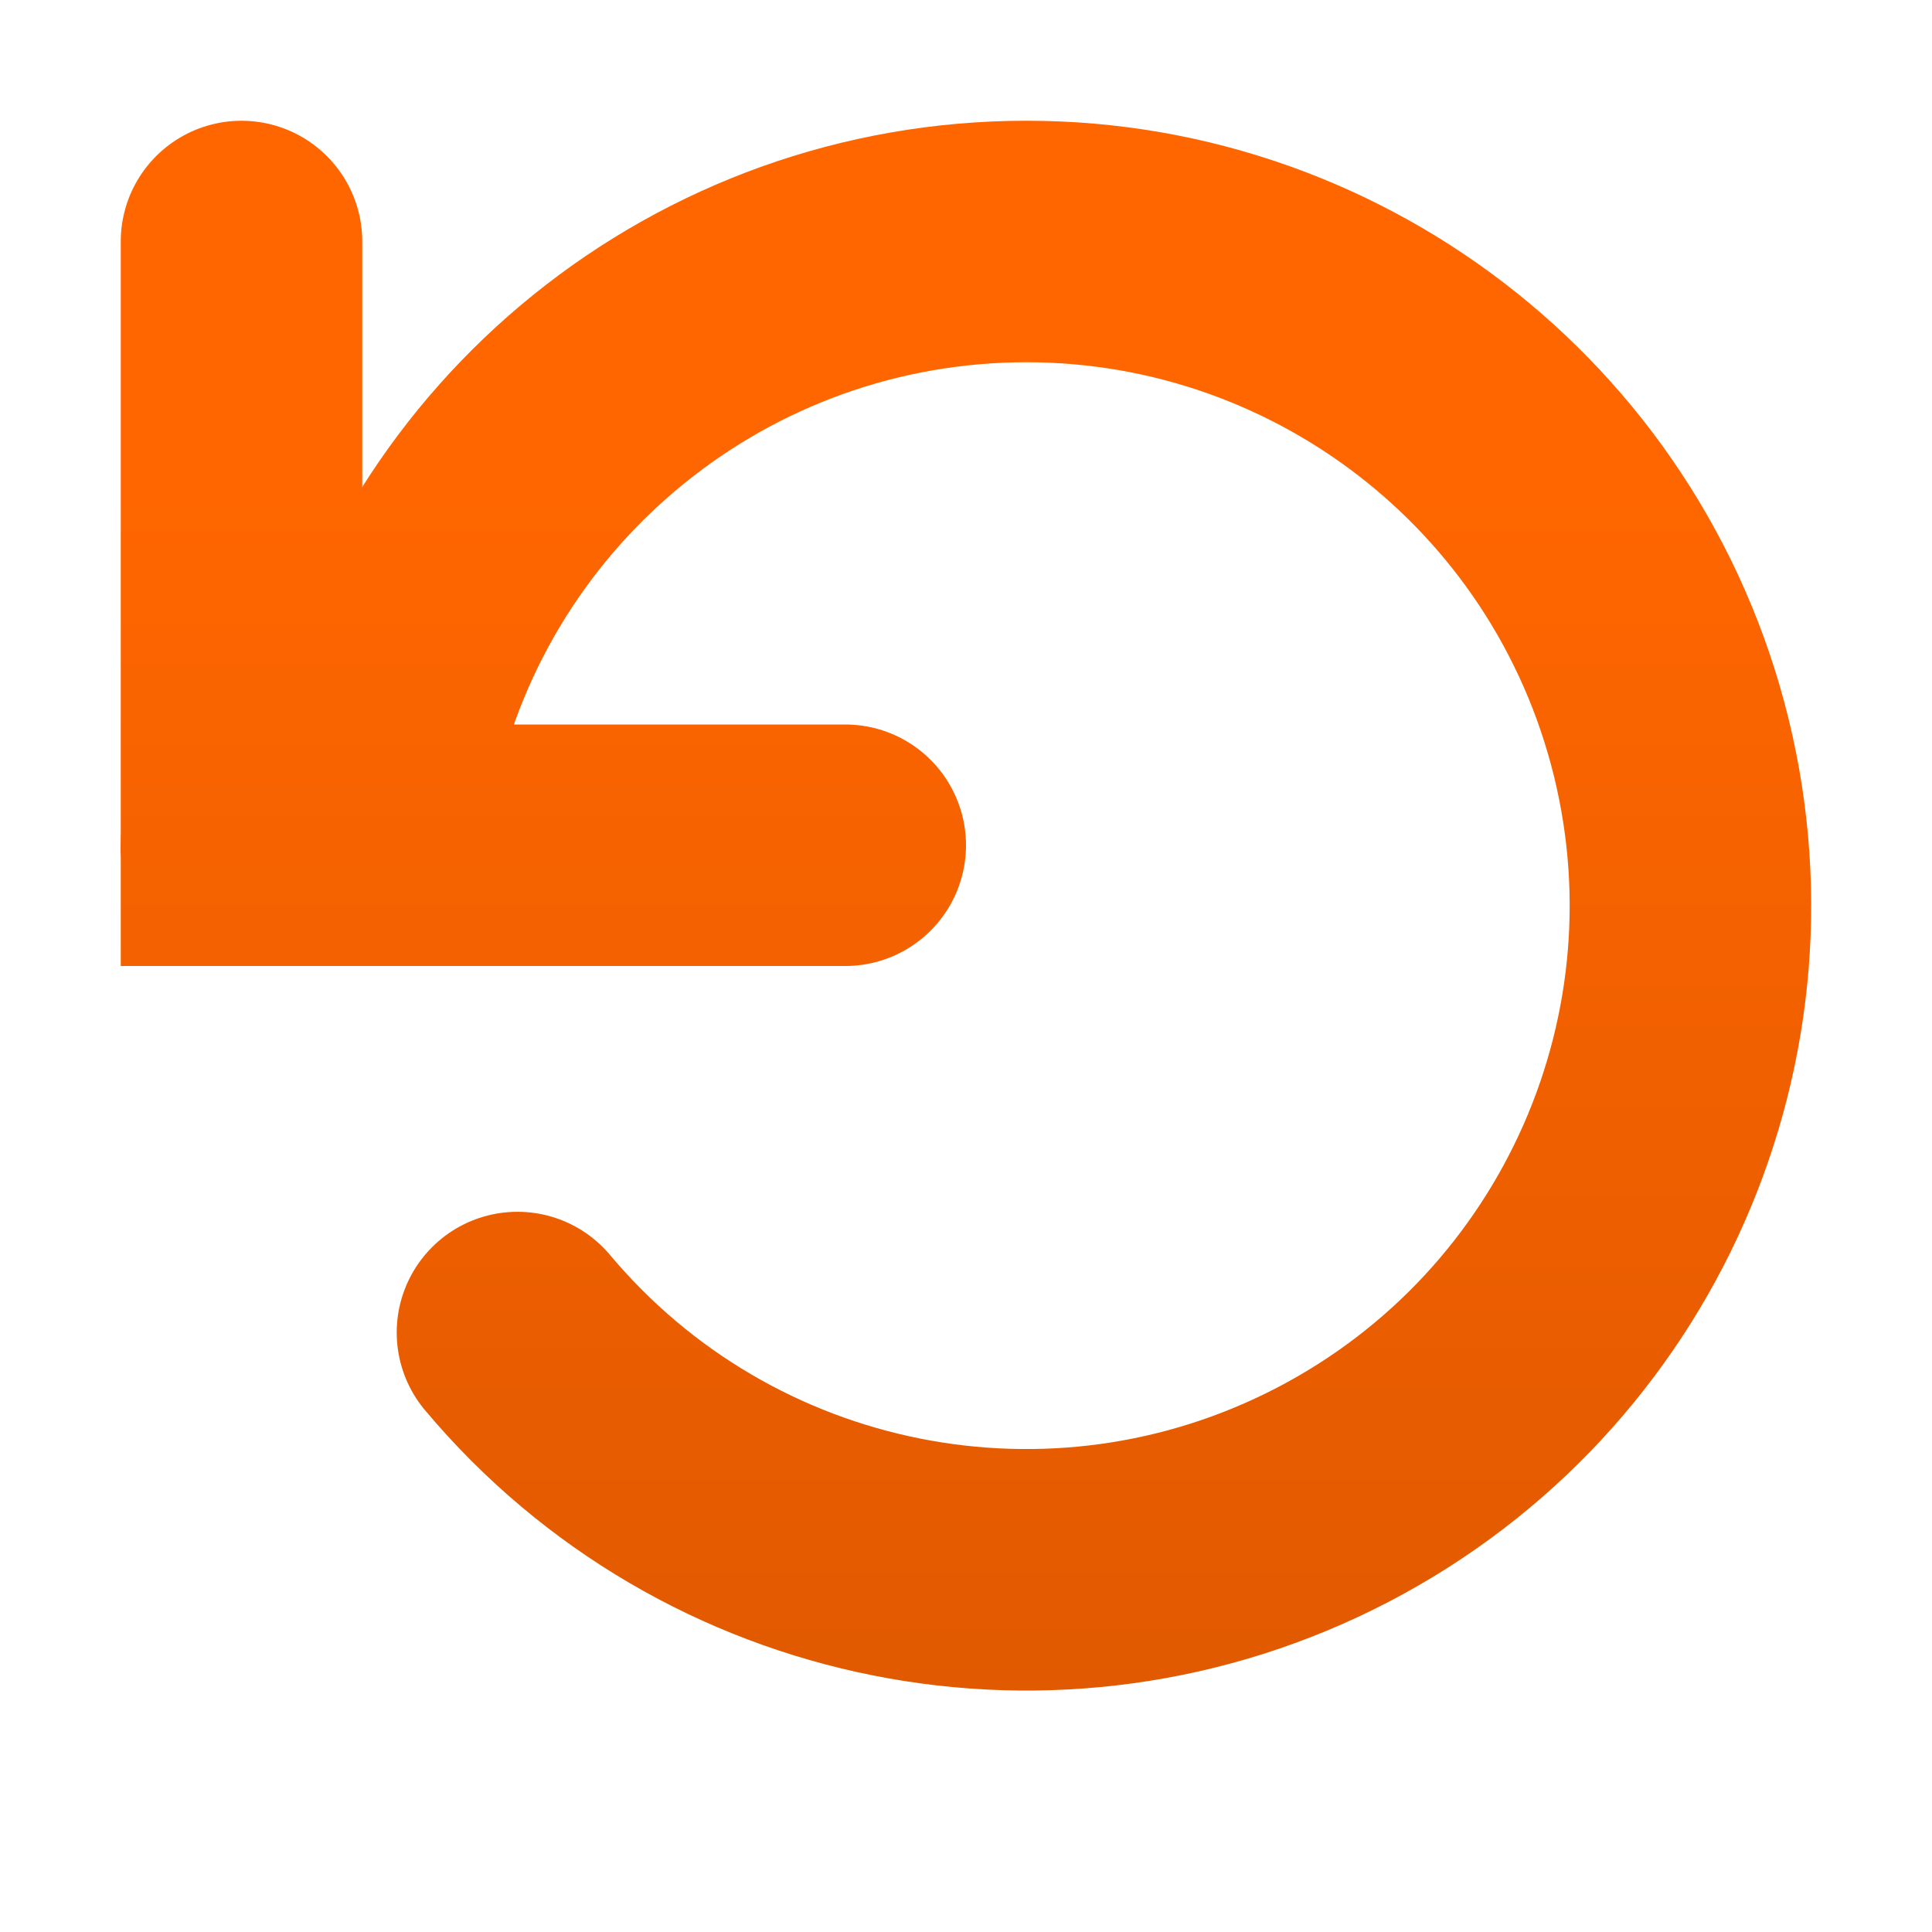
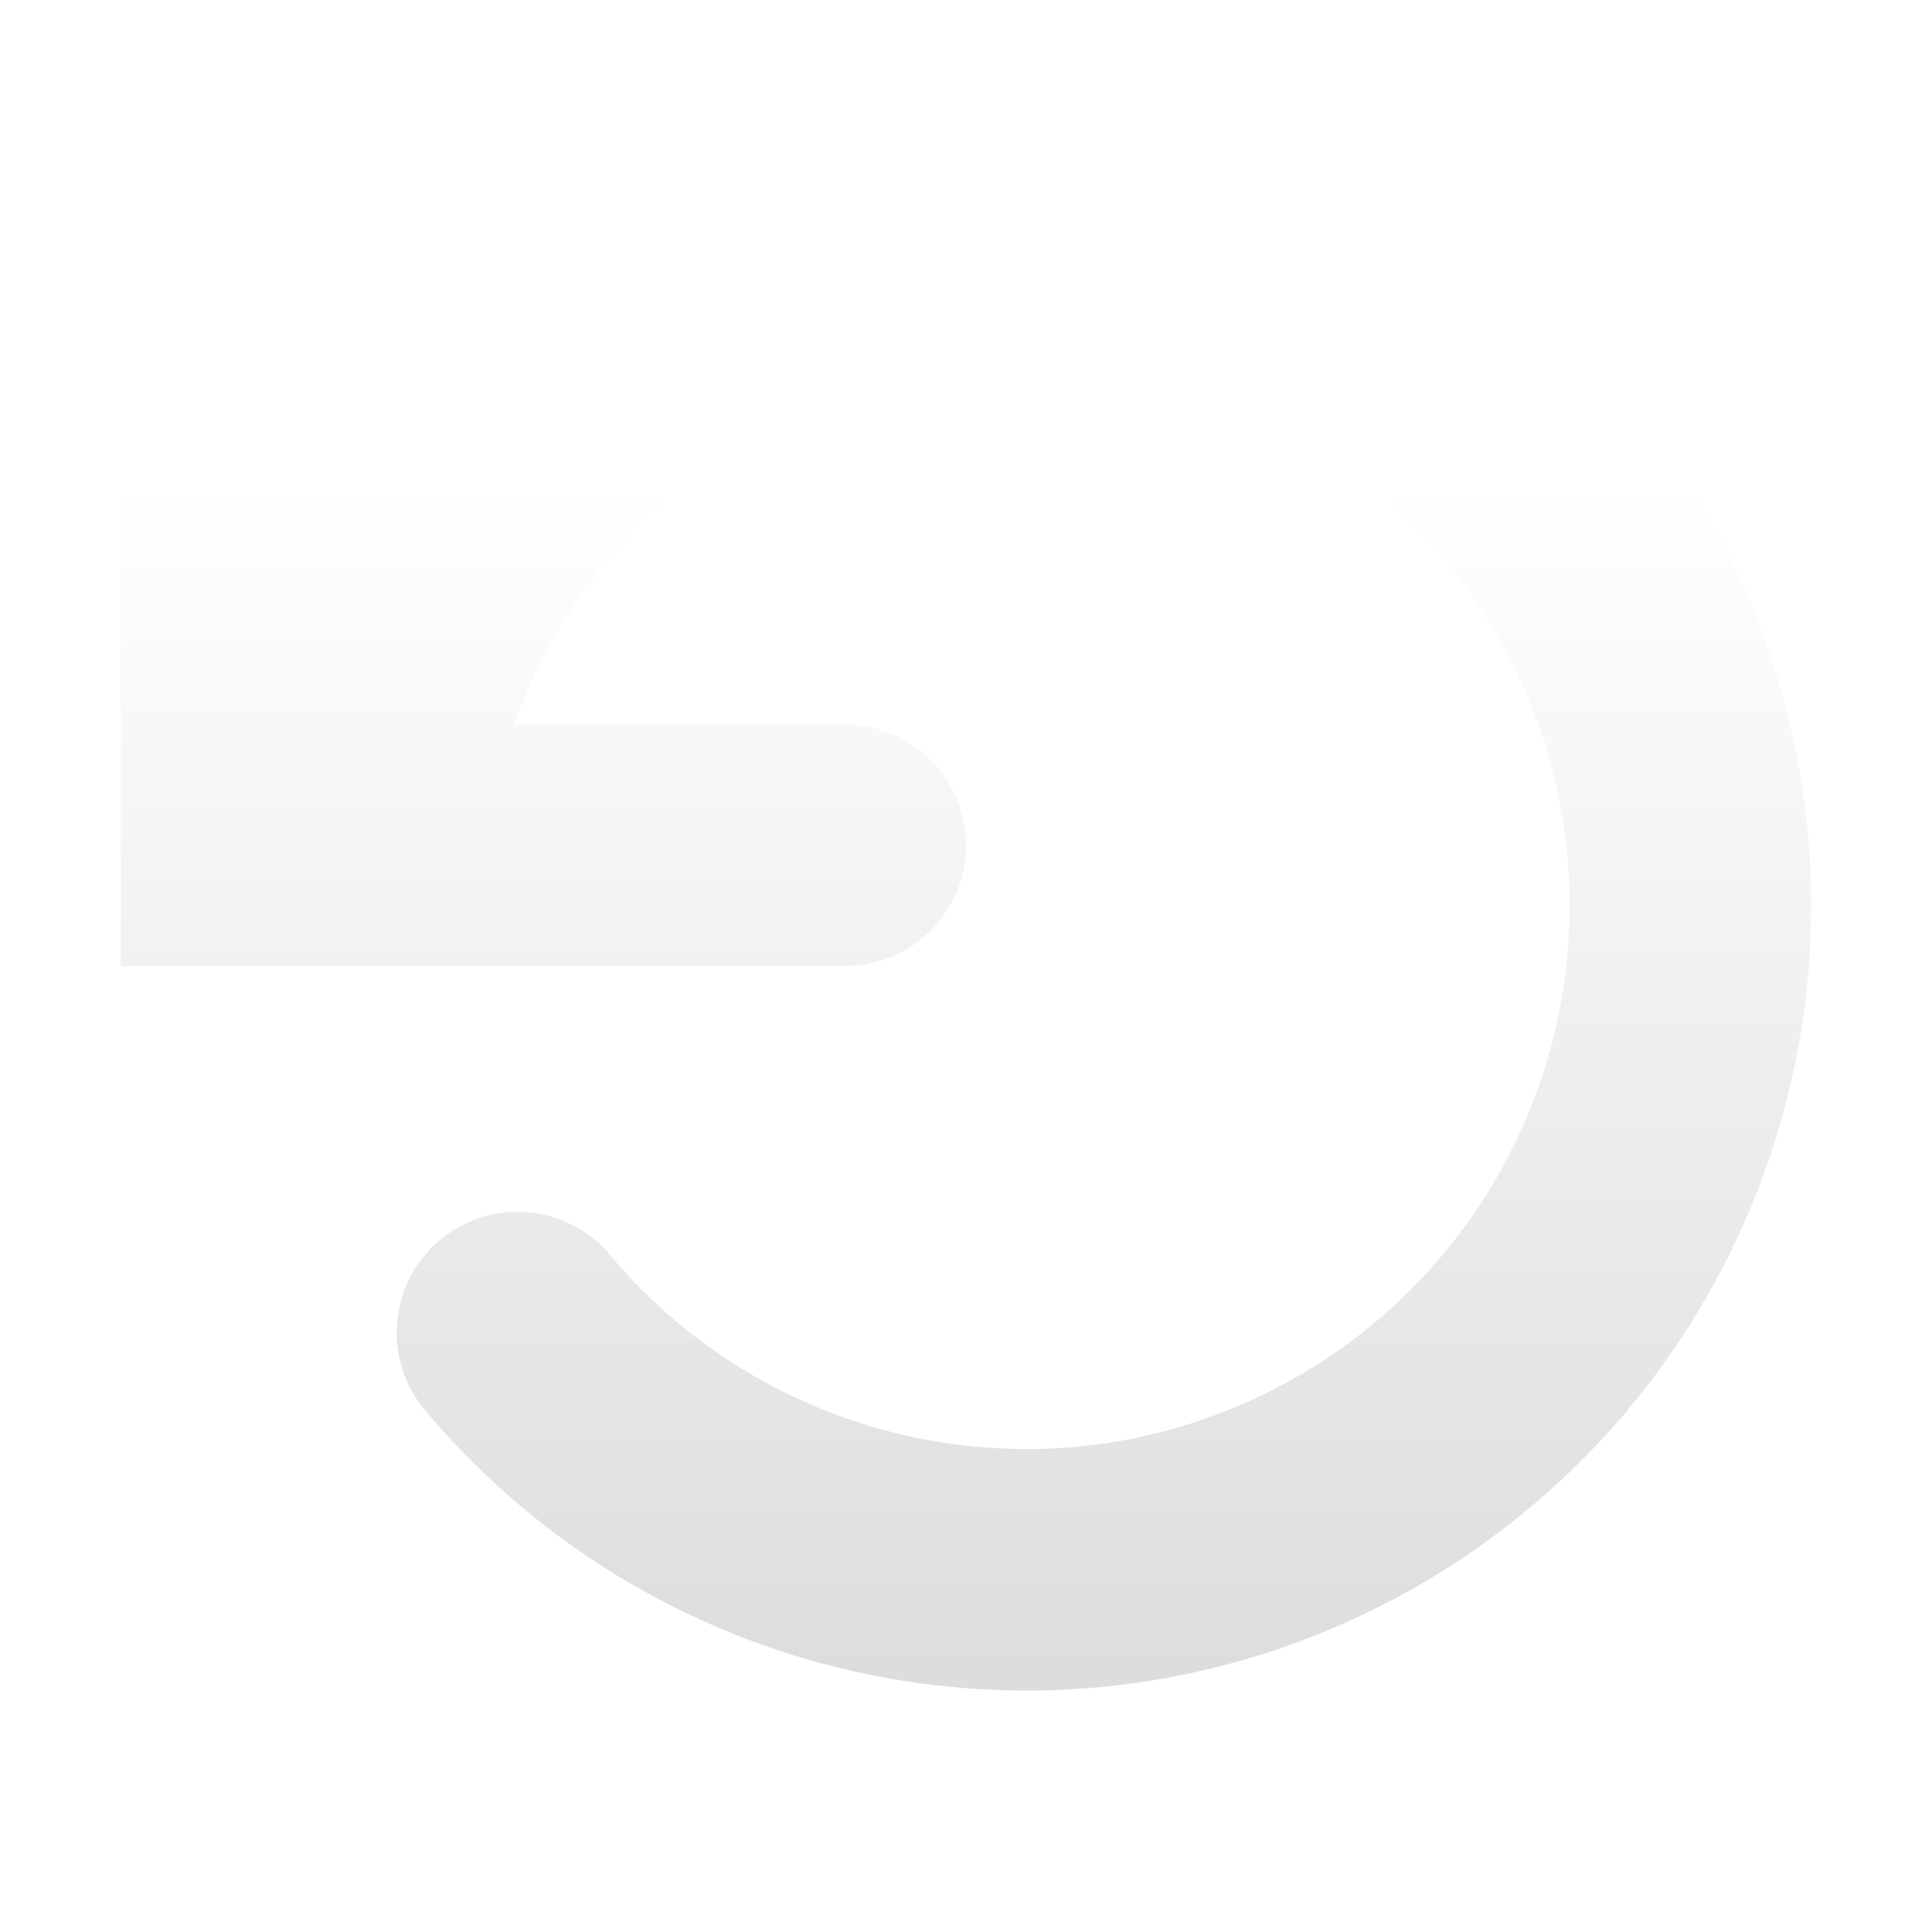
<svg xmlns="http://www.w3.org/2000/svg" xmlns:ns1="http://www.openswatchbook.org/uri/2009/osb" xmlns:xlink="http://www.w3.org/1999/xlink" version="1.1" width="32" height="32" id="svg2" style="display:inline">
  <defs id="defs28">
    <linearGradient id="linearGradient5515" ns1:paint="solid">
      <stop style="stop-color:#000000;stop-opacity:1;" offset="0" id="stop5517" />
    </linearGradient>
    <linearGradient id="linearGradient4942">
-       <stop style="stop-color:#ff6600;stop-opacity:1;" offset="0" id="stop4944" />
-       <stop style="stop-color:#de5800;stop-opacity:1;" offset="1" id="stop4946" />
+       <stop style="stop-color:#ffffff;stop-opacity:1;" offset="0" id="stop4944" />
+       <stop style="stop-color:#d9d9d9;stop-opacity:1;" offset="1" id="stop4946" />
    </linearGradient>
    <linearGradient id="linearGradient5695-6">
      <stop style="stop-color:#3c3c3c;stop-opacity:1;" offset="0" id="stop5697-6" />
      <stop style="stop-color:#000000;stop-opacity:1;" offset="1" id="stop5699-7" />
    </linearGradient>
    <linearGradient id="linearGradient5695-4">
      <stop style="stop-color:#646464;stop-opacity:1;" offset="0" id="stop5697-7" />
      <stop style="stop-color:#000000;stop-opacity:1;" offset="1" id="stop5699-6" />
    </linearGradient>
    <linearGradient id="linearGradient4942-73">
-       <stop style="stop-color:#ff6600;stop-opacity:1;" offset="0" id="stop4944-6" />
-       <stop style="stop-color:#de5800;stop-opacity:1;" offset="1" id="stop4946-6" />
+       <stop style="stop-color:#ffffff;stop-opacity:1;" offset="0" id="stop4944-6" />
+       <stop style="stop-color:#d9d9d9;stop-opacity:1;" offset="1" id="stop4946-6" />
    </linearGradient>
    <linearGradient id="linearGradient4942-5">
-       <stop style="stop-color:#ff6600;stop-opacity:1;" offset="0" id="stop4944-9" />
-       <stop style="stop-color:#de5800;stop-opacity:1;" offset="1" id="stop4946-5" />
+       <stop style="stop-color:#ffffff;stop-opacity:1;" offset="0" id="stop4944-9" />
+       <stop style="stop-color:#d9d9d9;stop-opacity:1;" offset="1" id="stop4946-5" />
    </linearGradient>
    <linearGradient xlink:href="#linearGradient4942" id="linearGradient4219" gradientUnits="userSpaceOnUse" x1="-34.862" y1="8.091" x2="-34.862" y2="25.091" />
    <linearGradient xlink:href="#linearGradient4942" id="linearGradient4215" gradientUnits="userSpaceOnUse" gradientTransform="matrix(0.2416667,0,0,0.9133462,-4.866666,-8.113539)" x1="24.276" y1="17.642" x2="24.276" y2="41.73" />
    <linearGradient xlink:href="#linearGradient4942" id="linearGradient4212" gradientUnits="userSpaceOnUse" gradientTransform="matrix(0,0.2416667,-0.9133462,0,26.11354,5.133334)" x1="11.862" y1="27.496" x2="102.897" y2="27.496" />
    <linearGradient xlink:href="#linearGradient4942" id="linearGradient4209" gradientUnits="userSpaceOnUse" gradientTransform="matrix(0.1208333,0,0,0.4566731,-0.933333,4.44323)" x1="16" y1="7.788" x2="16" y2="55.963" />
  </defs>
  <g style="display:inline" id="ic_library_crates">
    <g style="display:inline" id="ic_library_history">
      <rect transform="matrix(0,-1,-1,0,0,0)" style="color:#bebebe;display:inline;overflow:visible;visibility:visible;fill:none;stroke:none;stroke-width:1;marker:none;enable-background:new" id="rect10837-5-8-4-4-2" y="-26" x="-28" height="16" width="16" />
      <path transform="matrix(1.294118,0,0,1.294118,46.11581,-2.470588)" d="m -30.871,12.024 a 8.5,8.5 0 0 1 8,-7.016 8.5,8.5 0 0 1 8.581,6.292 8.5,8.5 0 0 1 -4.286,9.74 8.5,8.5 0 0 1 -10.436,-2.076" id="path7817" style="color:#000000;display:inline;overflow:visible;visibility:visible;fill:none;stroke:url(#linearGradient4219);stroke-width:3.091;stroke-linecap:round;stroke-miterlimit:4;stroke-dasharray:none;marker:none;enable-background:accumulate" />
      <path id="path9802" d="M 4,14 C 4,4 4,4 4,4" style="color:#000000;display:inline;overflow:visible;visibility:visible;fill:none;stroke:url(#linearGradient4215);stroke-width:4;stroke-linecap:round;stroke-linejoin:miter;stroke-miterlimit:4;stroke-dasharray:none;stroke-dashoffset:0;stroke-opacity:1;marker:none;enable-background:accumulate" />
      <path style="color:#000000;display:inline;overflow:visible;visibility:visible;fill:none;stroke:url(#linearGradient4212);stroke-width:4;stroke-linecap:round;stroke-linejoin:miter;stroke-miterlimit:4;stroke-dasharray:none;stroke-dashoffset:0;stroke-opacity:1;marker:none;enable-background:accumulate" d="m 4,14 c 10,0 10,0 10,0" id="path9821" />
      <rect y="14.5" x="2.5" height="1" width="1" id="rect9825" style="color:#000000;display:inline;overflow:visible;visibility:visible;fill:none;stroke:url(#linearGradient4209);stroke-width:1;stroke-linecap:round;stroke-linejoin:miter;stroke-miterlimit:4;stroke-dasharray:none;stroke-dashoffset:0;stroke-opacity:1;marker:none;enable-background:accumulate" />
    </g>
  </g>
</svg>
